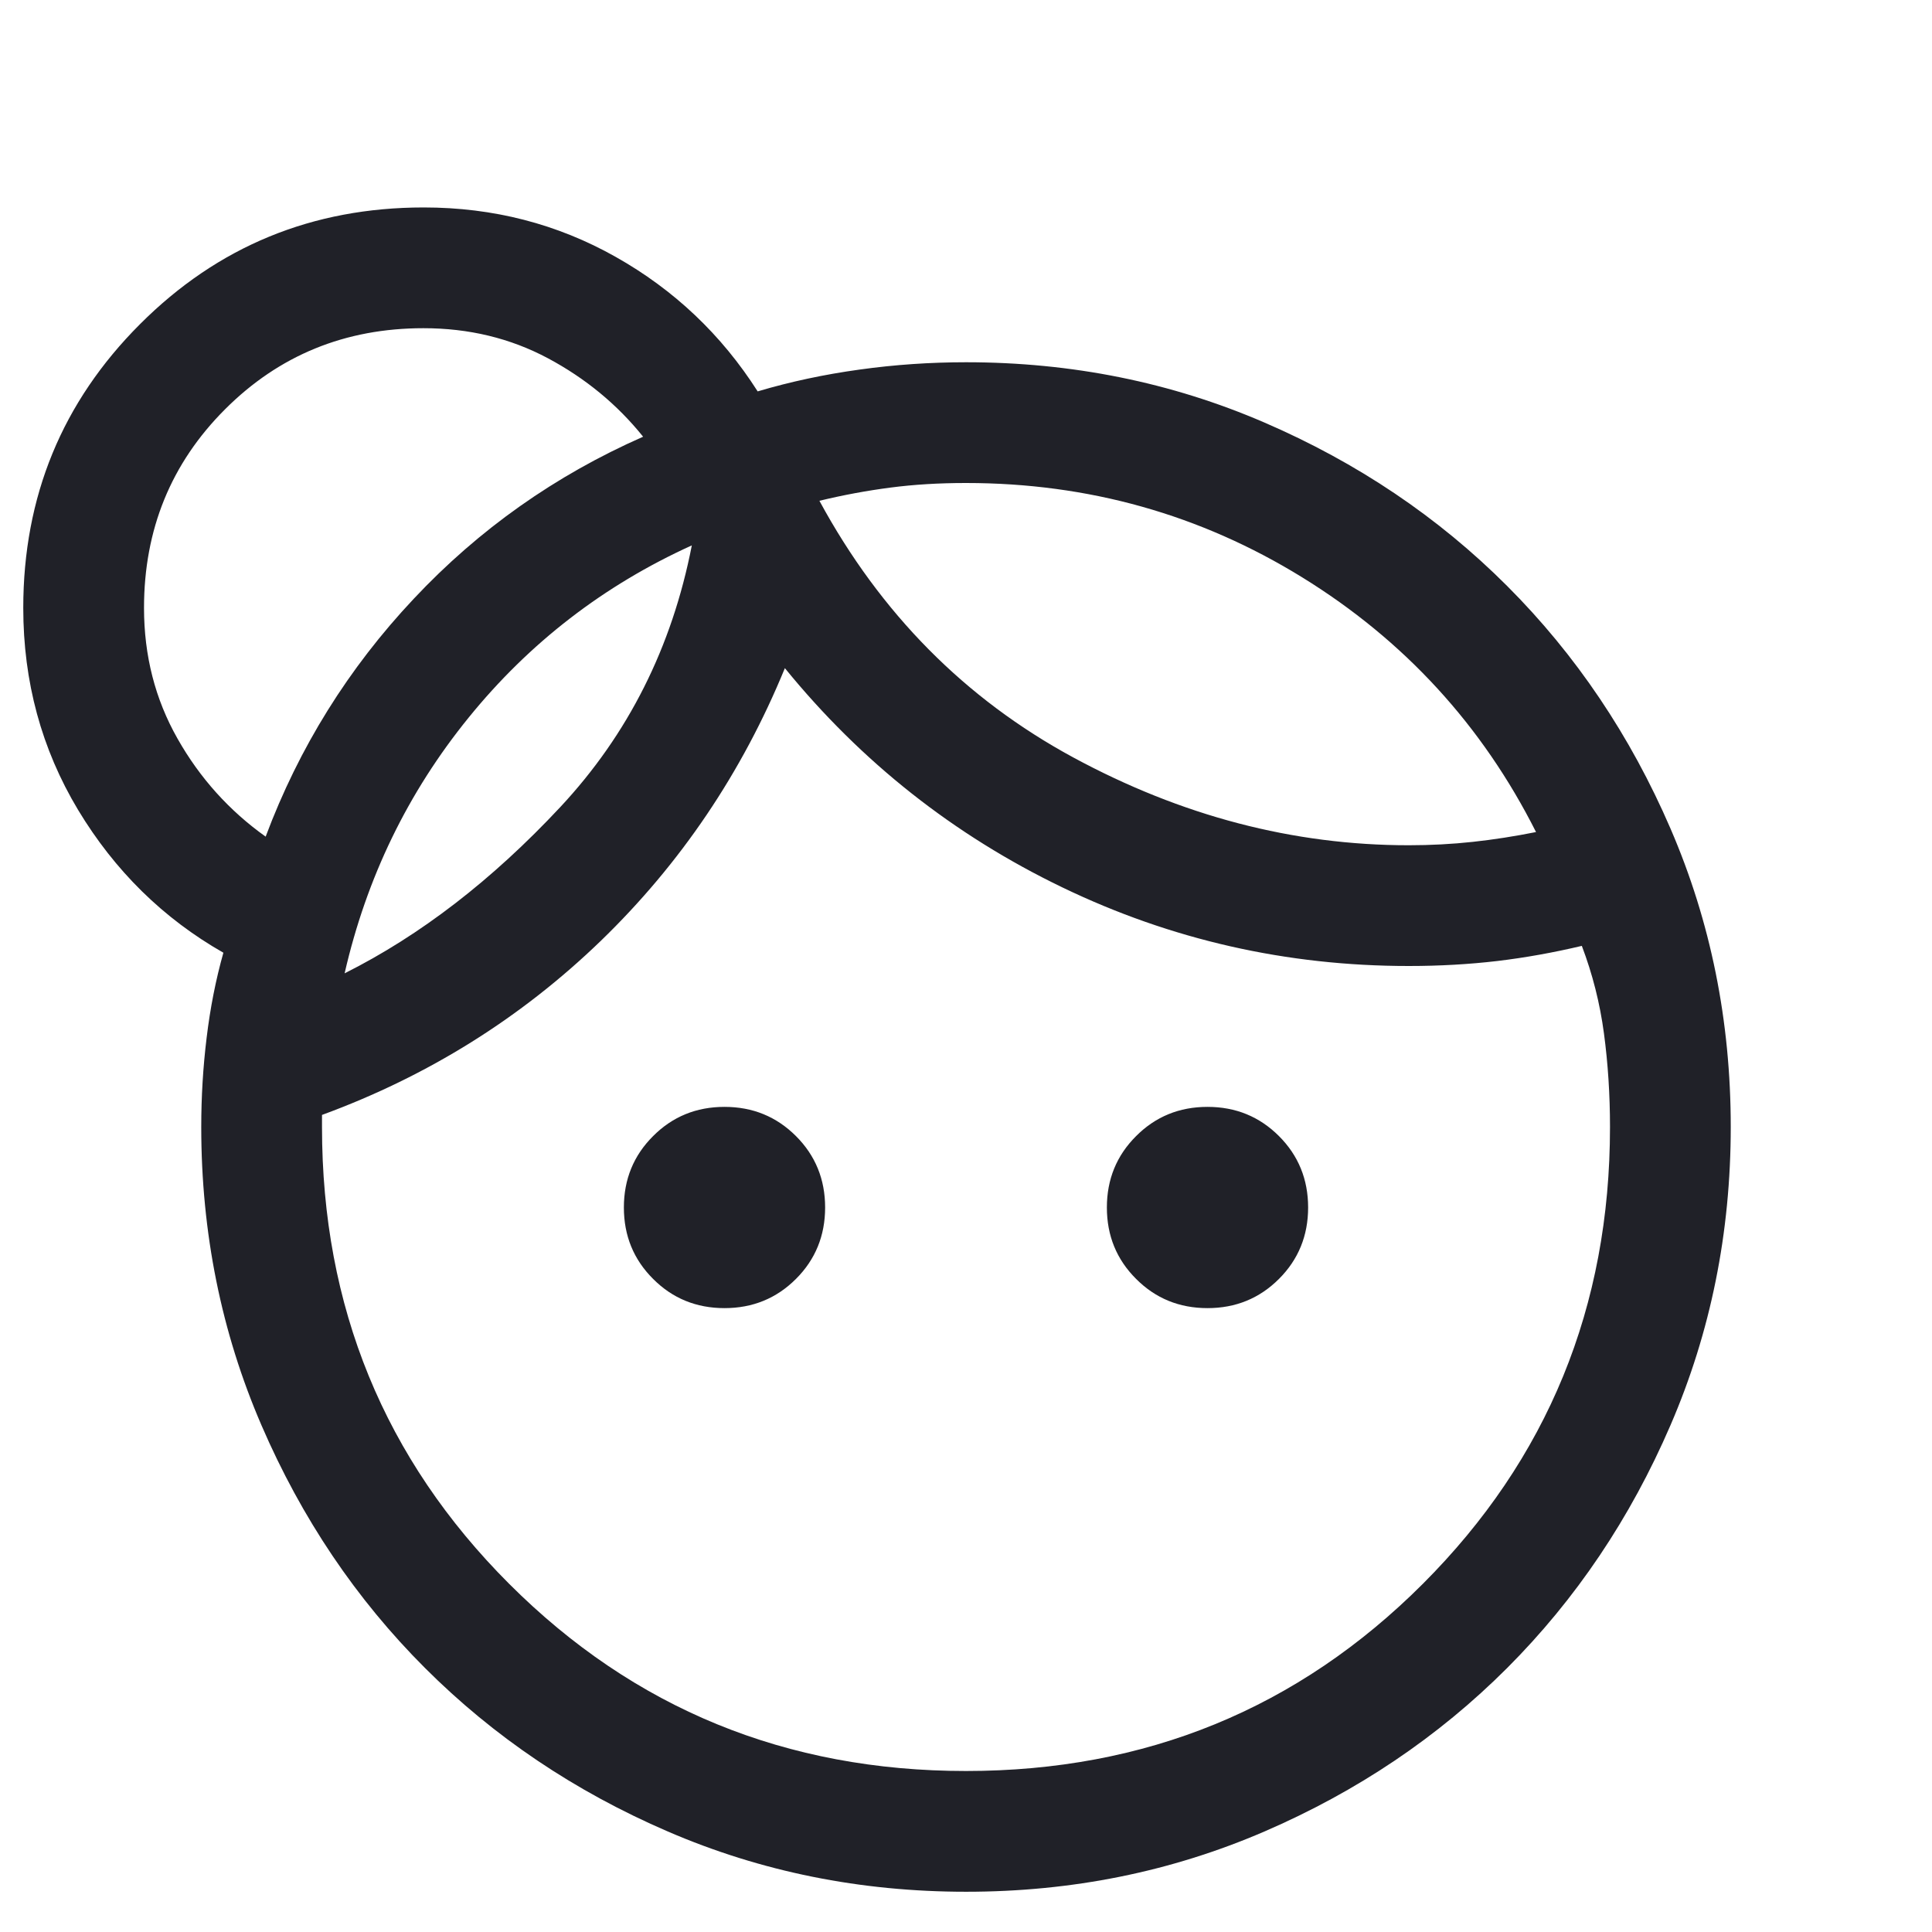
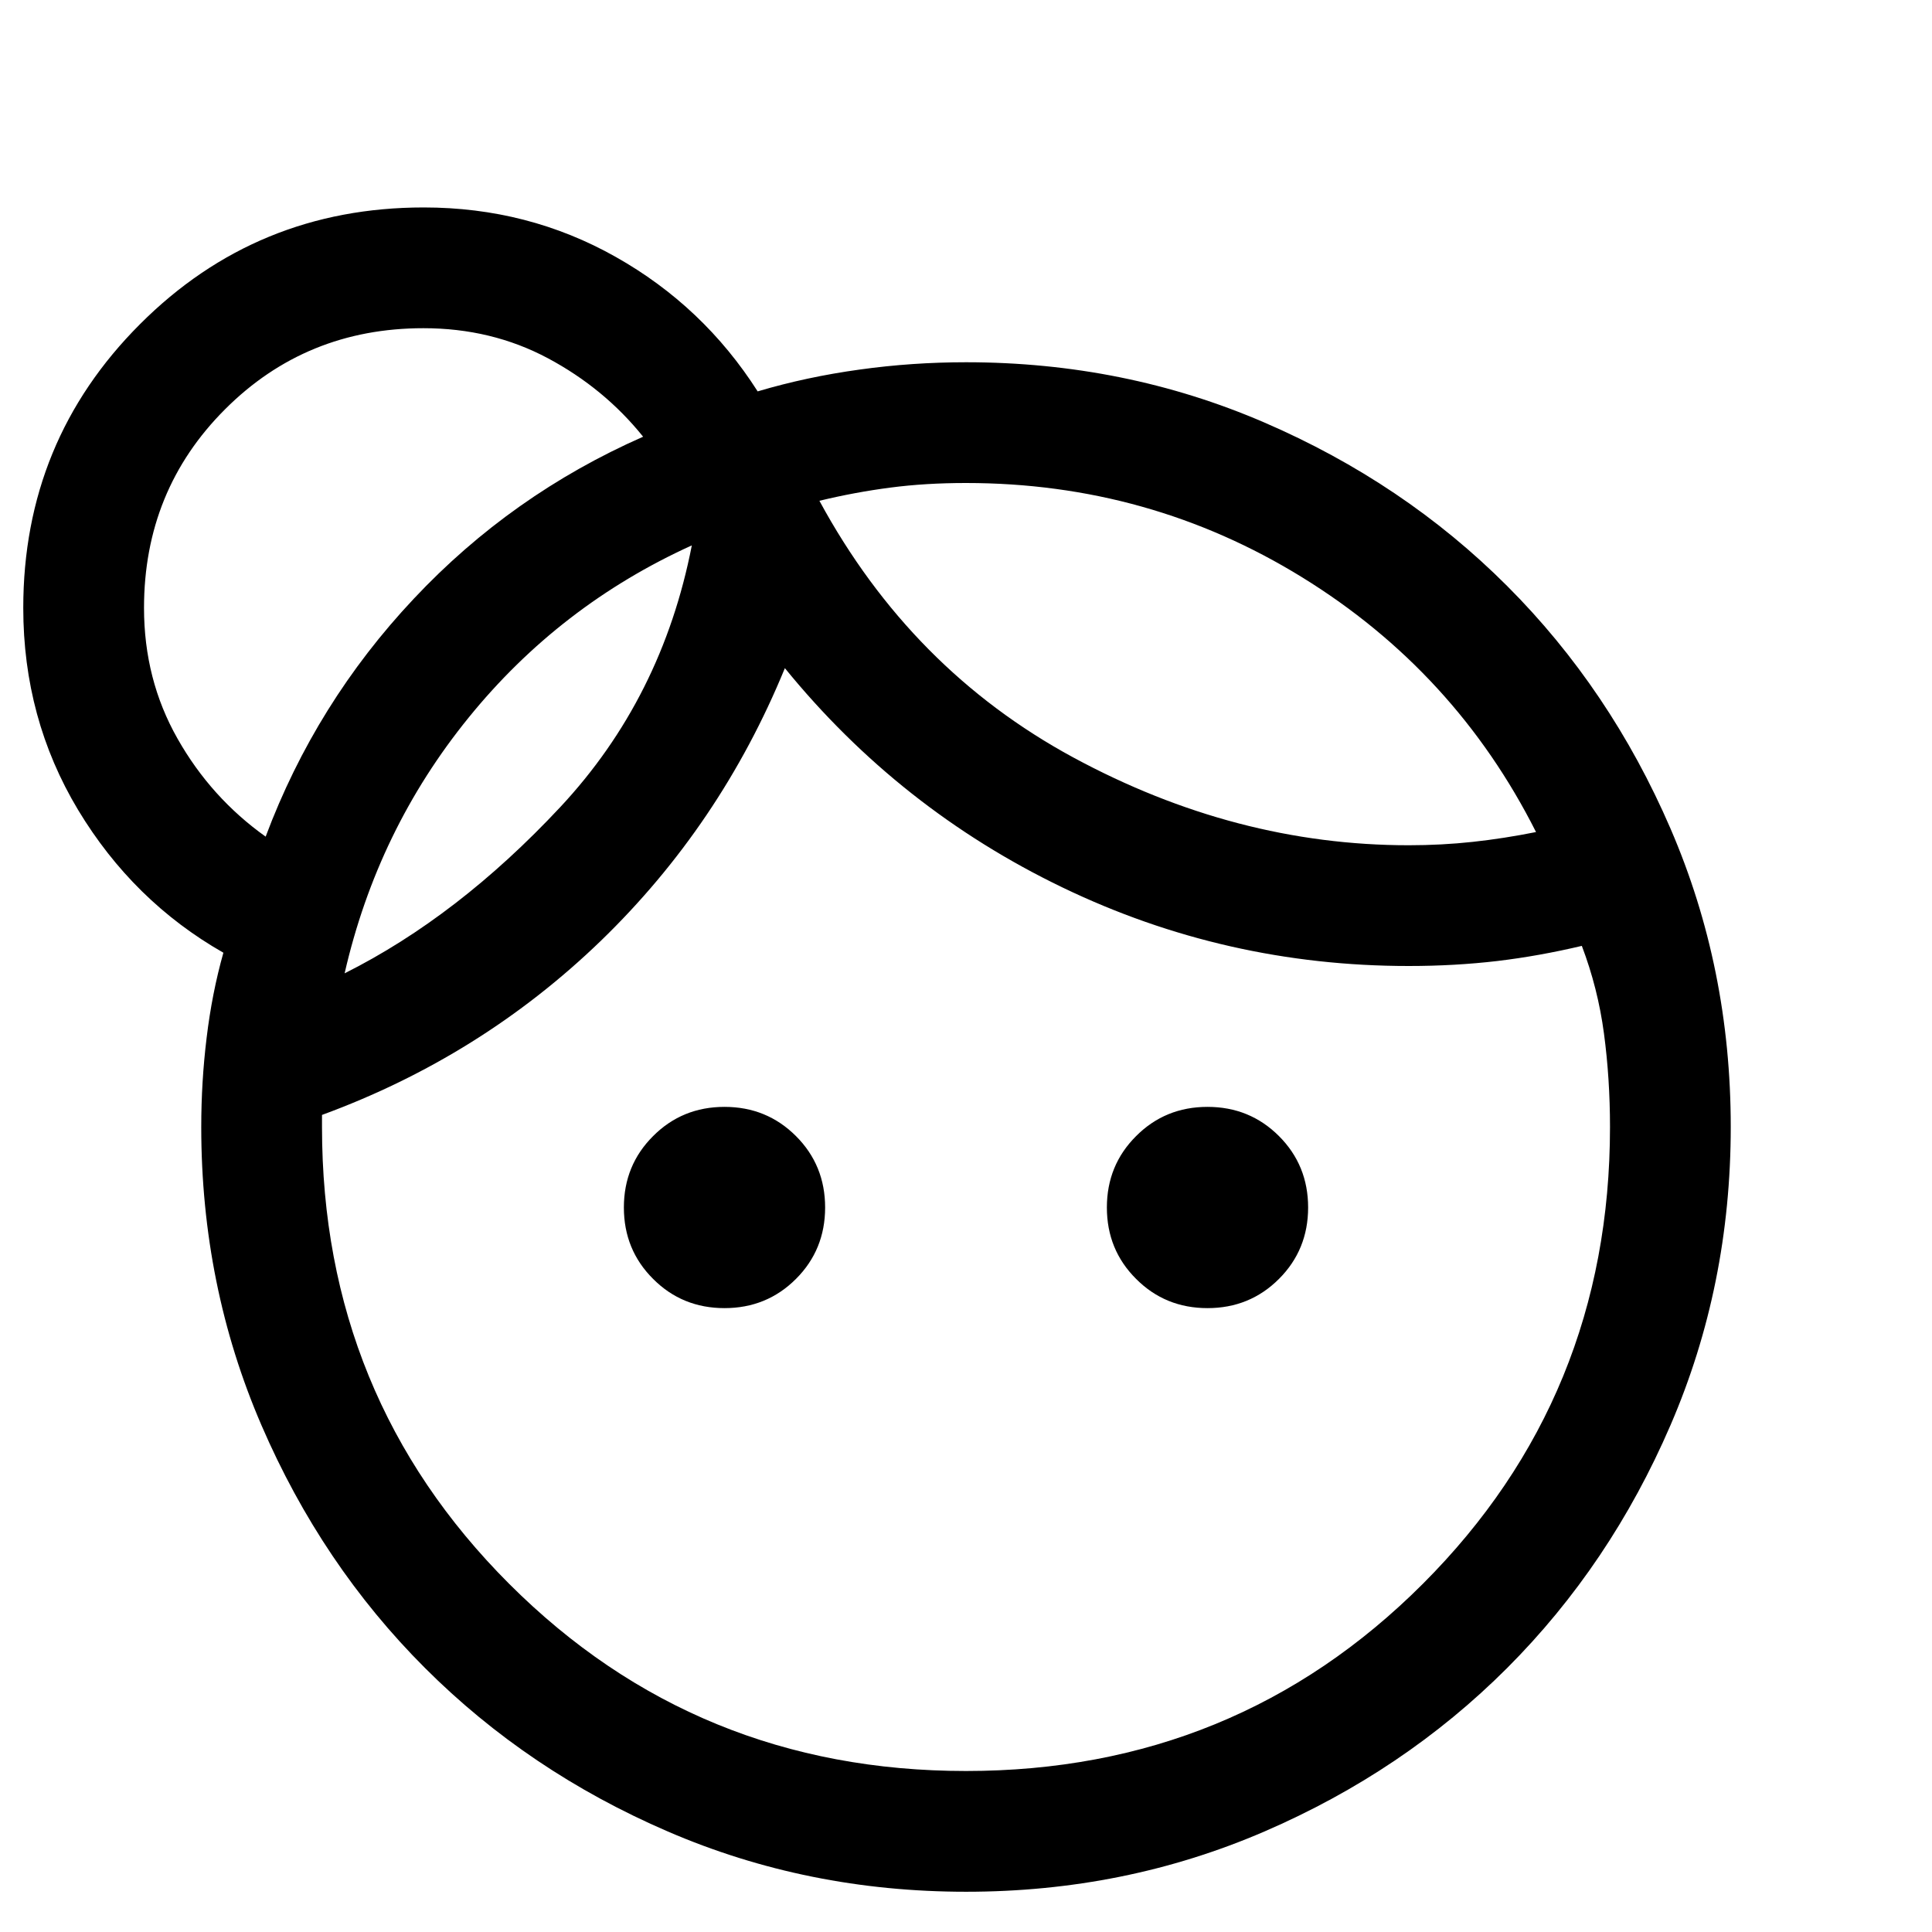
<svg xmlns="http://www.w3.org/2000/svg" width="24" height="24" viewBox="0 0 24 24" fill="none">
  <mask id="mask0_324_1697" style="mask-type:alpha" maskUnits="userSpaceOnUse" x="0" y="0" width="24" height="24">
    <rect width="24" height="24" fill="#D9D9D9" />
  </mask>
  <g mask="url(#mask0_324_1697)">
-     <path d="M9 16.25C8.65 16.25 8.354 16.129 8.113 15.887C7.871 15.646 7.75 15.35 7.75 15C7.75 14.65 7.871 14.354 8.113 14.113C8.354 13.871 8.65 13.75 9 13.75C9.35 13.75 9.646 13.871 9.888 14.113C10.129 14.354 10.25 14.65 10.25 15C10.25 15.35 10.129 15.646 9.888 15.887C9.646 16.129 9.35 16.25 9 16.25ZM15 16.25C14.65 16.25 14.354 16.129 14.113 15.887C13.871 15.646 13.75 15.35 13.75 15C13.75 14.65 13.871 14.354 14.113 14.113C14.354 13.871 14.65 13.75 15 13.75C15.35 13.75 15.646 13.871 15.888 14.113C16.129 14.354 16.25 14.65 16.25 15C16.25 15.35 16.129 15.646 15.888 15.887C15.646 16.129 15.35 16.25 15 16.25ZM12 22C14.233 22 16.125 21.225 17.675 19.675C19.225 18.125 20 16.233 20 14C20 13.6 19.975 13.213 19.925 12.838C19.875 12.463 19.783 12.1 19.65 11.75C19.3 11.833 18.95 11.896 18.6 11.938C18.25 11.979 17.883 12 17.5 12C15.983 12 14.55 11.675 13.2 11.025C11.85 10.375 10.7 9.467 9.75 8.3C9.217 9.6 8.454 10.729 7.463 11.688C6.471 12.646 5.317 13.367 4 13.85V14C4 16.233 4.775 18.125 6.325 19.675C7.875 21.225 9.767 22 12 22ZM10.179 6.221C10.937 7.619 11.988 8.681 13.332 9.409C14.676 10.136 16.065 10.5 17.5 10.5C17.772 10.5 18.037 10.486 18.295 10.458C18.554 10.43 18.816 10.389 19.081 10.336C18.413 9.01 17.445 7.955 16.178 7.173C14.911 6.391 13.518 6 12 6C11.664 6 11.351 6.019 11.061 6.057C10.77 6.095 10.476 6.149 10.179 6.221ZM4.281 12.091C5.221 11.62 6.113 10.932 6.958 10.028C7.803 9.124 8.348 8.039 8.594 6.775C7.501 7.271 6.576 7.984 5.821 8.915C5.066 9.845 4.553 10.903 4.281 12.091ZM3.3 10.393C3.715 9.285 4.329 8.3 5.14 7.438C5.95 6.575 6.9 5.905 7.989 5.425C7.667 5.024 7.272 4.699 6.806 4.45C6.339 4.201 5.824 4.077 5.26 4.077C4.288 4.077 3.466 4.413 2.795 5.085C2.124 5.756 1.789 6.579 1.789 7.552C1.789 8.144 1.927 8.685 2.205 9.175C2.482 9.665 2.848 10.071 3.3 10.393ZM12.002 23.5C10.688 23.5 9.453 23.251 8.297 22.752C7.14 22.253 6.135 21.576 5.28 20.721C4.424 19.866 3.747 18.861 3.248 17.705C2.749 16.549 2.5 15.314 2.5 14C2.5 13.627 2.522 13.257 2.567 12.89C2.611 12.524 2.68 12.172 2.775 11.835C2.026 11.408 1.425 10.816 0.97 10.061C0.516 9.305 0.289 8.469 0.289 7.552C0.289 6.169 0.772 4.994 1.739 4.027C2.705 3.06 3.88 2.577 5.264 2.577C6.128 2.577 6.923 2.782 7.648 3.191C8.374 3.6 8.962 4.157 9.412 4.862C9.819 4.741 10.242 4.651 10.678 4.591C11.115 4.53 11.556 4.5 12 4.5C13.314 4.5 14.549 4.749 15.705 5.248C16.861 5.747 17.866 6.423 18.721 7.278C19.576 8.133 20.253 9.138 20.752 10.294C21.251 11.45 21.5 12.684 21.5 13.998C21.5 15.312 21.251 16.547 20.752 17.703C20.253 18.86 19.577 19.865 18.722 20.721C17.867 21.576 16.862 22.253 15.706 22.752C14.55 23.251 13.316 23.5 12.002 23.5Z" fill="#202128" />
+     <path d="M9 16.25C8.65 16.25 8.354 16.129 8.113 15.887C7.871 15.646 7.75 15.35 7.75 15C7.75 14.65 7.871 14.354 8.113 14.113C8.354 13.871 8.65 13.75 9 13.75C9.35 13.75 9.646 13.871 9.888 14.113C10.129 14.354 10.25 14.65 10.25 15C10.25 15.35 10.129 15.646 9.888 15.887C9.646 16.129 9.35 16.25 9 16.25ZM15 16.25C14.65 16.25 14.354 16.129 14.113 15.887C13.871 15.646 13.75 15.35 13.75 15C13.75 14.65 13.871 14.354 14.113 14.113C14.354 13.871 14.65 13.75 15 13.75C15.35 13.75 15.646 13.871 15.888 14.113C16.129 14.354 16.25 14.65 16.25 15C16.25 15.35 16.129 15.646 15.888 15.887C15.646 16.129 15.35 16.25 15 16.25ZM12 22C14.233 22 16.125 21.225 17.675 19.675C19.225 18.125 20 16.233 20 14C20 13.6 19.975 13.213 19.925 12.838C19.875 12.463 19.783 12.1 19.65 11.75C19.3 11.833 18.95 11.896 18.6 11.938C18.25 11.979 17.883 12 17.5 12C15.983 12 14.55 11.675 13.2 11.025C11.85 10.375 10.7 9.467 9.75 8.3C9.217 9.6 8.454 10.729 7.463 11.688C6.471 12.646 5.317 13.367 4 13.85V14C4 16.233 4.775 18.125 6.325 19.675C7.875 21.225 9.767 22 12 22ZM10.179 6.221C10.937 7.619 11.988 8.681 13.332 9.409C14.676 10.136 16.065 10.5 17.5 10.5C17.772 10.5 18.037 10.486 18.295 10.458C18.554 10.43 18.816 10.389 19.081 10.336C18.413 9.01 17.445 7.955 16.178 7.173C14.911 6.391 13.518 6 12 6C11.664 6 11.351 6.019 11.061 6.057C10.77 6.095 10.476 6.149 10.179 6.221ZM4.281 12.091C5.221 11.62 6.113 10.932 6.958 10.028C7.803 9.124 8.348 8.039 8.594 6.775C7.501 7.271 6.576 7.984 5.821 8.915C5.066 9.845 4.553 10.903 4.281 12.091ZM3.3 10.393C3.715 9.285 4.329 8.3 5.14 7.438C5.95 6.575 6.9 5.905 7.989 5.425C7.667 5.024 7.272 4.699 6.806 4.45C6.339 4.201 5.824 4.077 5.26 4.077C4.288 4.077 3.466 4.413 2.795 5.085C2.124 5.756 1.789 6.579 1.789 7.552C1.789 8.144 1.927 8.685 2.205 9.175C2.482 9.665 2.848 10.071 3.3 10.393ZM12.002 23.5C10.688 23.5 9.453 23.251 8.297 22.752C7.14 22.253 6.135 21.576 5.28 20.721C4.424 19.866 3.747 18.861 3.248 17.705C2.749 16.549 2.5 15.314 2.5 14C2.5 13.627 2.522 13.257 2.567 12.89C2.611 12.524 2.68 12.172 2.775 11.835C2.026 11.408 1.425 10.816 0.97 10.061C0.516 9.305 0.289 8.469 0.289 7.552C0.289 6.169 0.772 4.994 1.739 4.027C2.705 3.06 3.88 2.577 5.264 2.577C6.128 2.577 6.923 2.782 7.648 3.191C8.374 3.6 8.962 4.157 9.412 4.862C9.819 4.741 10.242 4.651 10.678 4.591C11.115 4.53 11.556 4.5 12 4.5C13.314 4.5 14.549 4.749 15.705 5.248C16.861 5.747 17.866 6.423 18.721 7.278C19.576 8.133 20.253 9.138 20.752 10.294C21.251 11.45 21.5 12.684 21.5 13.998C21.5 15.312 21.251 16.547 20.752 17.703C20.253 18.86 19.577 19.865 18.722 20.721C17.867 21.576 16.862 22.253 15.706 22.752C14.55 23.251 13.316 23.5 12.002 23.5Z" fill="currentColor" />
  </g>
</svg>
